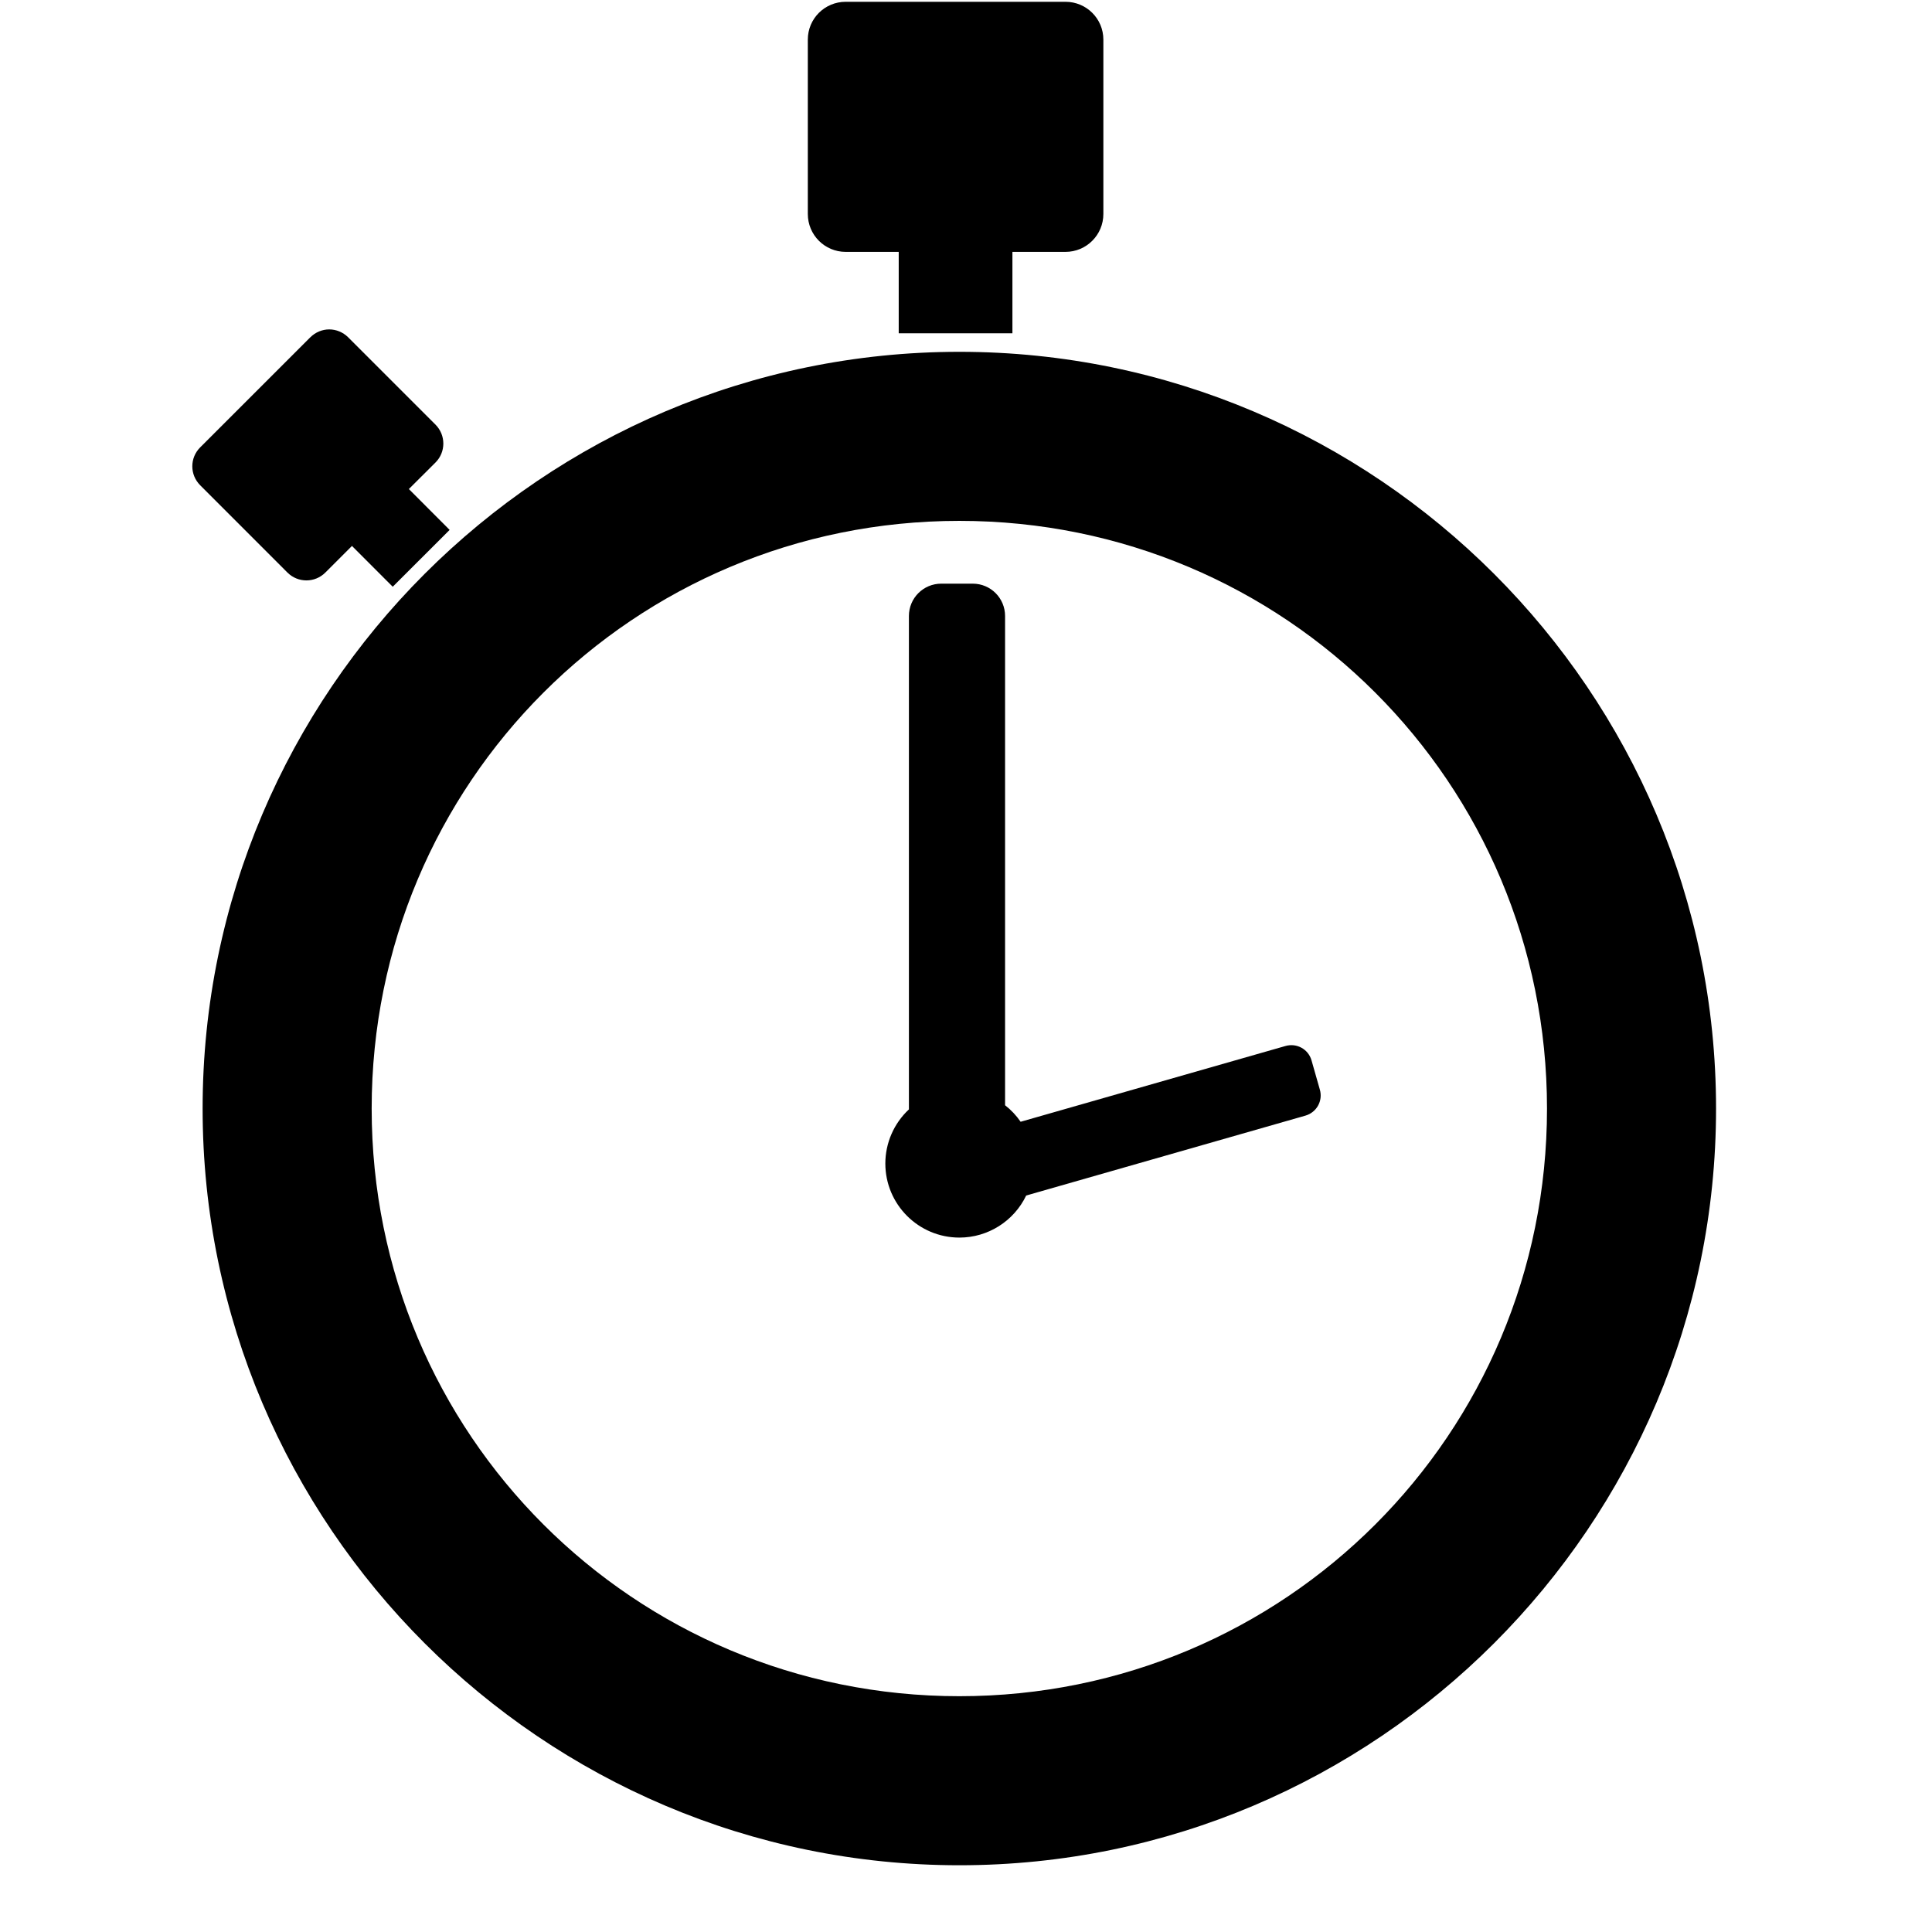
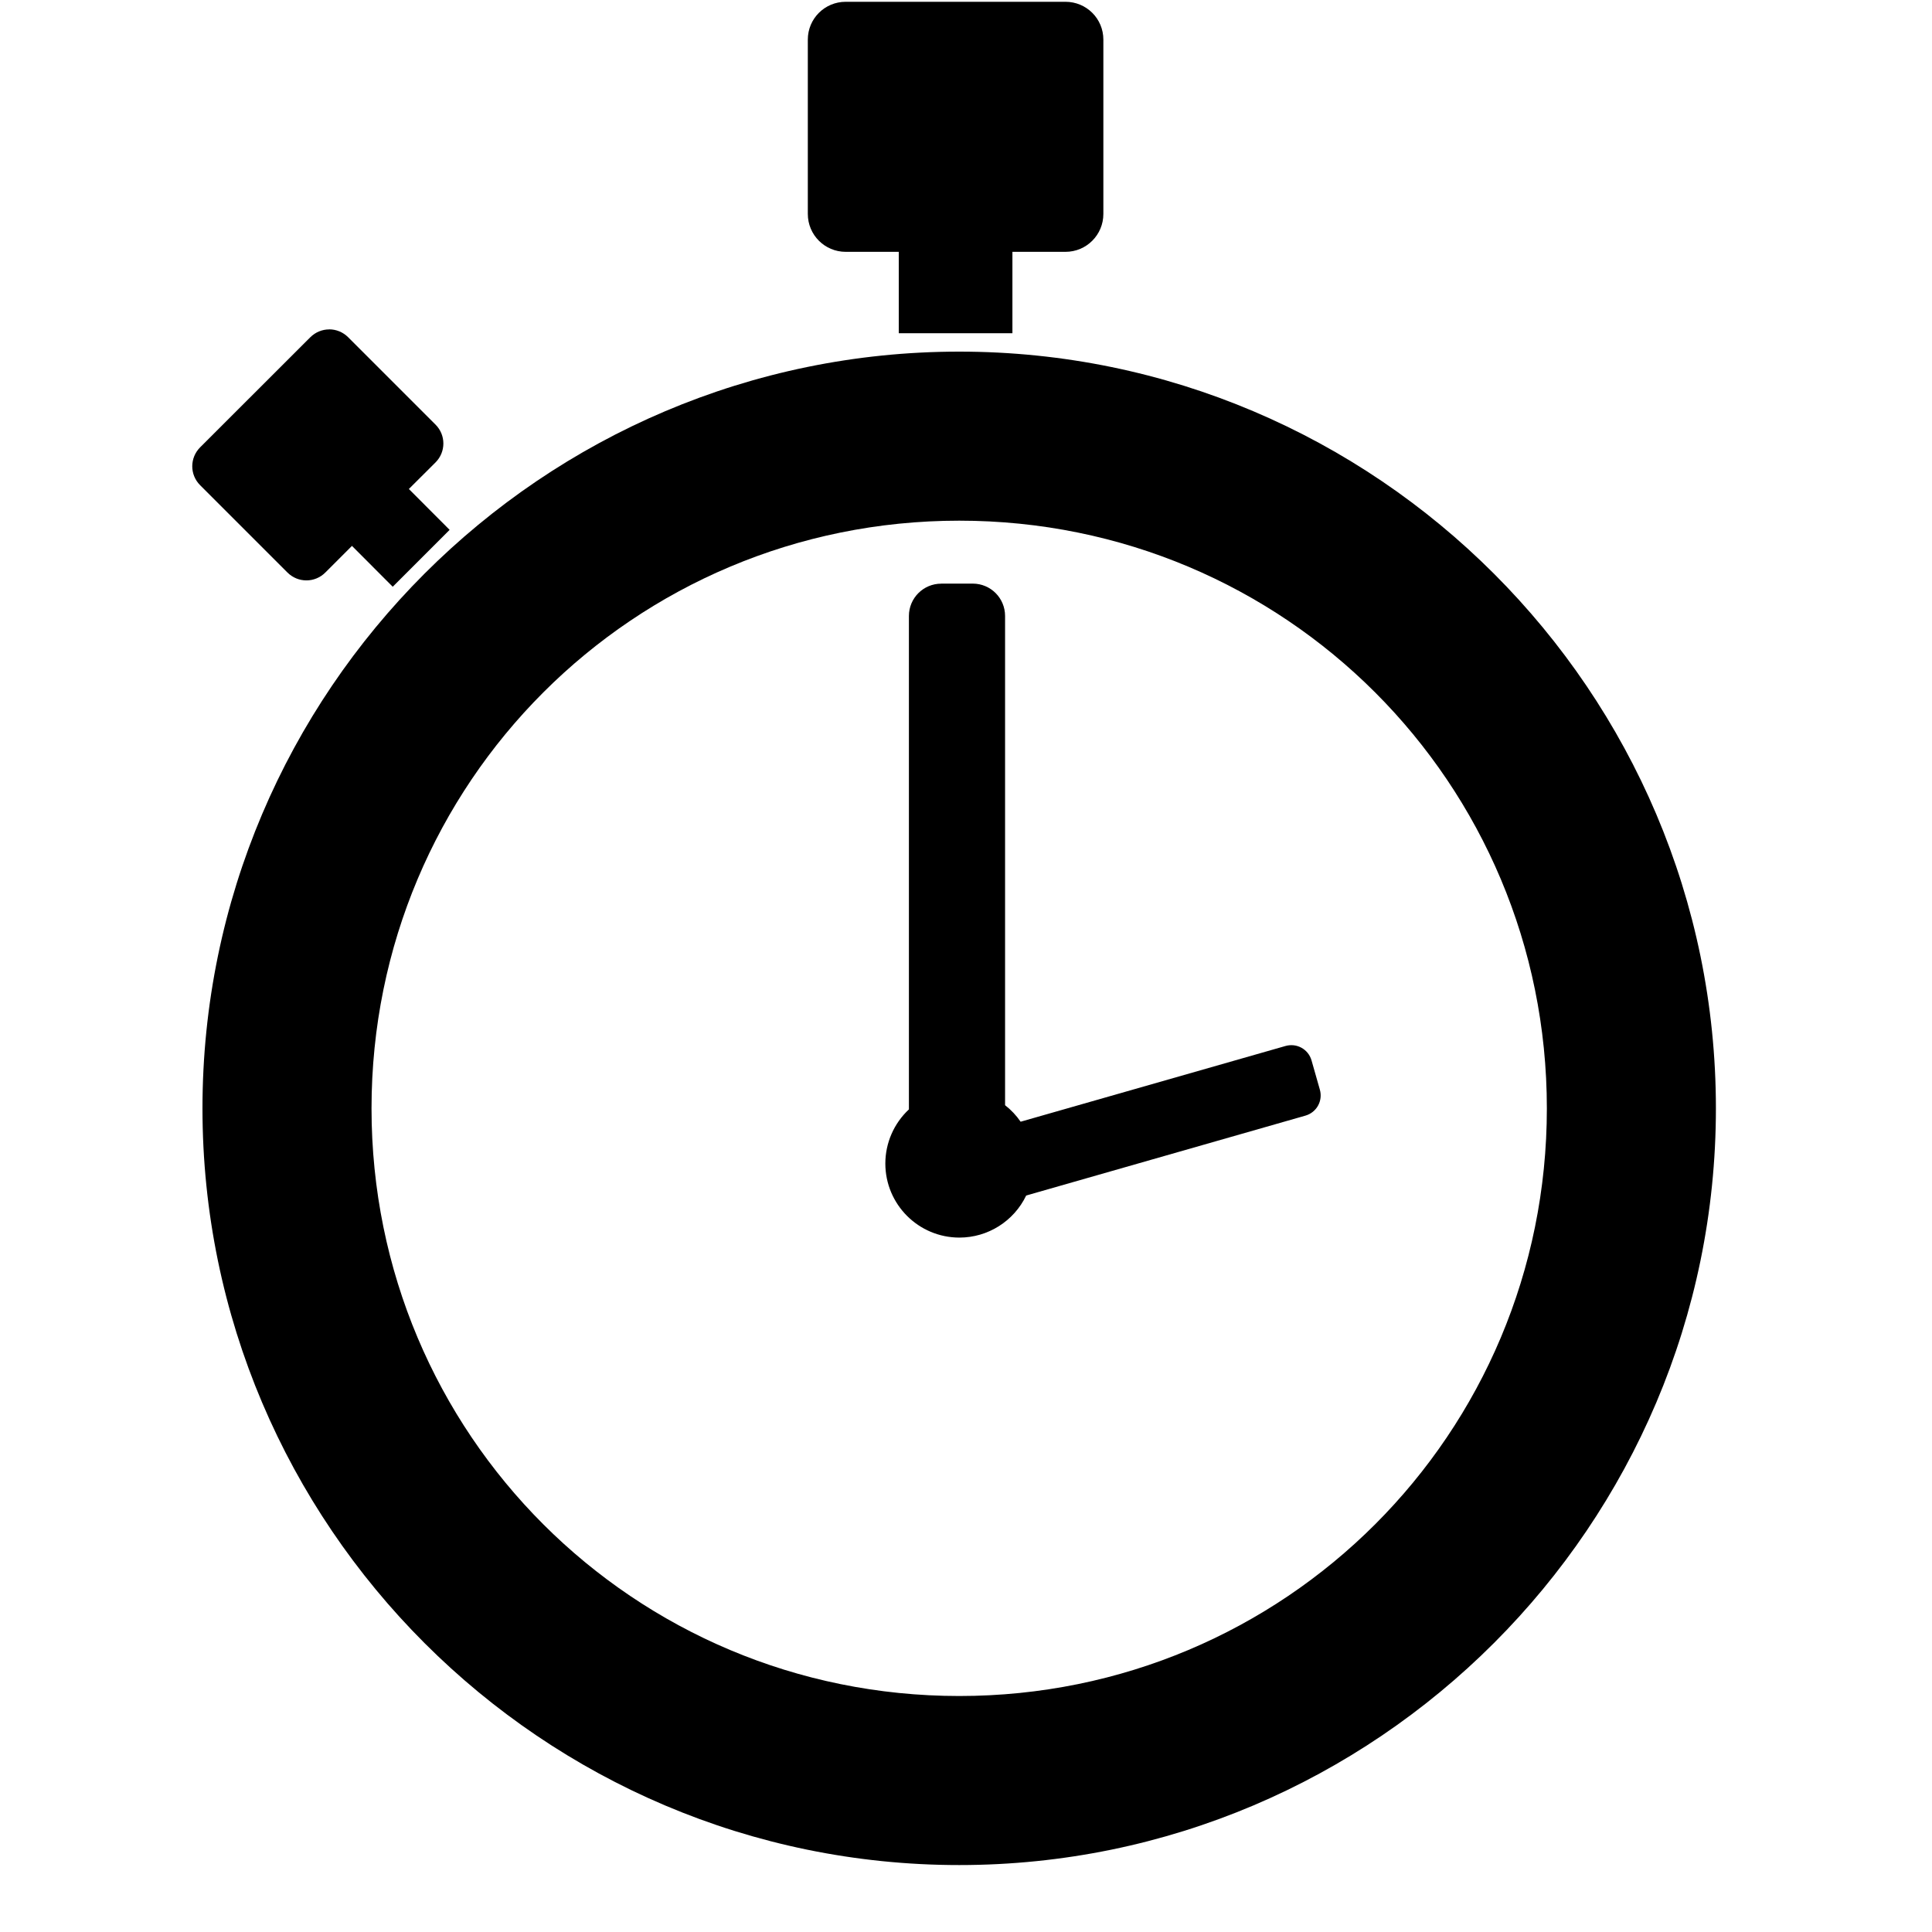
- <svg xmlns="http://www.w3.org/2000/svg" id="svg4159" viewBox="0 0 40 40" version="1.1" width="40" height="40">
-   <defs id="defs32" />
-   <g id="layer1" transform="translate(965.09,-657.5399)">
-     <path style="opacity:1;fill:#000000;fill-opacity:1;stroke:none;stroke-width:0.099;stroke-linecap:round;stroke-linejoin:round;stroke-miterlimit:4;stroke-dasharray:none;stroke-dashoffset:0;stroke-opacity:1" d="M 19.488 12.084 C 19.117 12.084 18.818 12.383 18.818 12.754 L 18.818 22.969 A 1.534 1.534 0 0 0 18.33 24.09 A 1.534 1.534 0 0 0 19.865 25.623 A 1.534 1.534 0 0 0 21.246 24.752 L 27.027 23.098 C 27.26 23.031 27.393 22.791 27.326 22.559 L 27.154 21.955 C 27.088 21.722 26.848 21.59 26.615 21.656 L 21.131 23.225 A 1.534 1.534 0 0 0 20.809 22.883 L 20.809 12.754 C 20.809 12.383 20.51 12.084 20.139 12.084 L 19.488 12.084 z " transform="translate(-965.09,657.5399)" id="rect840" />
-     <path style="color:#000000;font-style:normal;font-variant:normal;font-weight:normal;font-stretch:normal;font-size:medium;line-height:normal;font-family:sans-serif;font-variant-ligatures:normal;font-variant-position:normal;font-variant-caps:normal;font-variant-numeric:normal;font-variant-alternates:normal;font-feature-settings:normal;text-indent:0;text-align:start;text-decoration:none;text-decoration-line:none;text-decoration-style:solid;text-decoration-color:#000000;letter-spacing:normal;word-spacing:normal;text-transform:none;writing-mode:lr-tb;direction:ltr;text-orientation:mixed;dominant-baseline:auto;baseline-shift:baseline;text-anchor:start;white-space:normal;shape-padding:0;clip-rule:nonzero;display:inline;overflow:visible;visibility:visible;opacity:1;isolation:auto;mix-blend-mode:normal;color-interpolation:sRGB;color-interpolation-filters:linearRGB;solid-color:#000000;solid-opacity:1;vector-effect:none;fill:#000000;fill-opacity:1;fill-rule:nonzero;stroke:none;stroke-width:3.5;stroke-linecap:butt;stroke-linejoin:miter;stroke-miterlimit:4;stroke-dasharray:none;stroke-dashoffset:0;stroke-opacity:1;color-rendering:auto;image-rendering:auto;shape-rendering:auto;text-rendering:auto;enable-background:accumulate" d="m -945.227,664.824 c -8.632,0 -15.668,7.036 -15.668,15.668 -10e-6,8.632 7.036,15.666 15.668,15.666 8.632,1e-5 15.666,-7.034 15.666,-15.666 0,-8.632 -7.034,-15.668 -15.666,-15.668 z m 0,3.5 c 6.741,-10e-6 12.166,5.427 12.166,12.168 1e-5,6.741 -5.425,12.166 -12.166,12.166 -6.741,0 -12.168,-5.425 -12.168,-12.166 0,-6.741 5.427,-12.168 12.168,-12.168 z" id="path3213" />
-     <path style="fill:#000000;stroke-width:0.621" d="M 17.51 0.037 C 17.075 0.037 16.725 0.386 16.725 0.82 L 16.725 4.43 C 16.725 4.864 17.075 5.215 17.51 5.215 L 18.607 5.215 L 18.607 6.9 L 20.961 6.9 L 20.961 5.215 L 22.059 5.215 C 22.493 5.215 22.844 4.864 22.844 4.43 L 22.844 0.82 C 22.844 0.386 22.493 0.037 22.059 0.037 L 17.51 0.037 z " transform="translate(-965.09,657.5399)" id="rect4009" />
-     <path style="fill:#000000;stroke-width:0.44" d="M 6.816 6.82 C 6.674 6.82 6.533 6.876 6.424 6.984 L 4.145 9.262 C 3.927 9.479 3.927 9.829 4.145 10.047 L 5.951 11.854 C 6.169 12.071 6.519 12.071 6.736 11.854 L 7.287 11.303 L 8.131 12.148 L 9.309 10.971 L 8.465 10.125 L 9.016 9.576 C 9.233 9.359 9.233 9.009 9.016 8.791 L 7.209 6.984 C 7.1 6.876 6.958 6.82 6.816 6.82 z " transform="translate(-965.09,657.5399)" id="rect4025" />
+ <svg xmlns="http://www.w3.org/2000/svg" id="svg4159" version="1.1" viewBox="0 0 40 40">
+   <g id="layer1" transform="translate(965.09 -657.54)">
+     <path id="rect840" transform="translate(-965.09 657.54)" d="m19.488 12.084c-0.371 0-0.67 0.299-0.67 0.67v10.215a1.534 1.534 0 0 0-0.488 1.121 1.534 1.534 0 0 0 1.535 1.533 1.534 1.534 0 0 0 1.381-0.871l5.781-1.654c0.233-0.067 0.365-0.306 0.299-0.539l-0.172-0.604c-0.067-0.233-0.306-0.365-0.539-0.299l-5.484 1.568a1.534 1.534 0 0 0-0.322-0.342v-10.129c0-0.371-0.299-0.67-0.67-0.67h-0.65z" />
+     <path id="path3213" d="m-945.23 664.82c-8.632 0-15.668 7.036-15.668 15.668-1e-5 8.632 7.036 15.666 15.668 15.666 8.632 1e-5 15.666-7.034 15.666-15.666 0-8.632-7.034-15.668-15.666-15.668zm0 3.5c6.741-1e-5 12.166 5.427 12.166 12.168 1e-5 6.741-5.425 12.166-12.166 12.166-6.741 0-12.168-5.425-12.168-12.166 0-6.741 5.427-12.168 12.168-12.168z" color="#000000" color-rendering="auto" dominant-baseline="auto" image-rendering="auto" shape-rendering="auto" solid-color="#000000" style="font-feature-settings:normal;font-variant-alternates:normal;font-variant-caps:normal;font-variant-ligatures:normal;font-variant-numeric:normal;font-variant-position:normal;isolation:auto;mix-blend-mode:normal;shape-padding:0;text-decoration-color:#000000;text-decoration-line:none;text-decoration-style:solid;text-indent:0;text-orientation:mixed;text-transform:none;white-space:normal" />
+     <path id="rect4009" transform="translate(-965.09 657.54)" d="m17.51 0.037c-0.435 0-0.785 0.349-0.785 0.783v3.609c0 0.435 0.351 0.785 0.785 0.785h1.098v1.685h2.353v-1.685h1.098c0.435 0 0.785-0.351 0.785-0.785v-3.609c0-0.435-0.351-0.783-0.785-0.783h-4.549z" stroke-width=".621" />
+     <path id="rect4025" transform="translate(-965.09 657.54)" d="m6.816 6.82c-0.142 0-0.284 0.055-0.393 0.164l-2.279 2.277c-0.218 0.218-0.218 0.568 0 0.785l1.807 1.807c0.218 0.218 0.568 0.218 0.785 0l0.551-0.551 0.844 0.846 1.178-1.178-0.844-0.846 0.551-0.549c0.218-0.218 0.218-0.568 0-0.785l-1.807-1.807c-0.109-0.109-0.251-0.164-0.393-0.164z" stroke-width=".44" />
  </g>
</svg>
